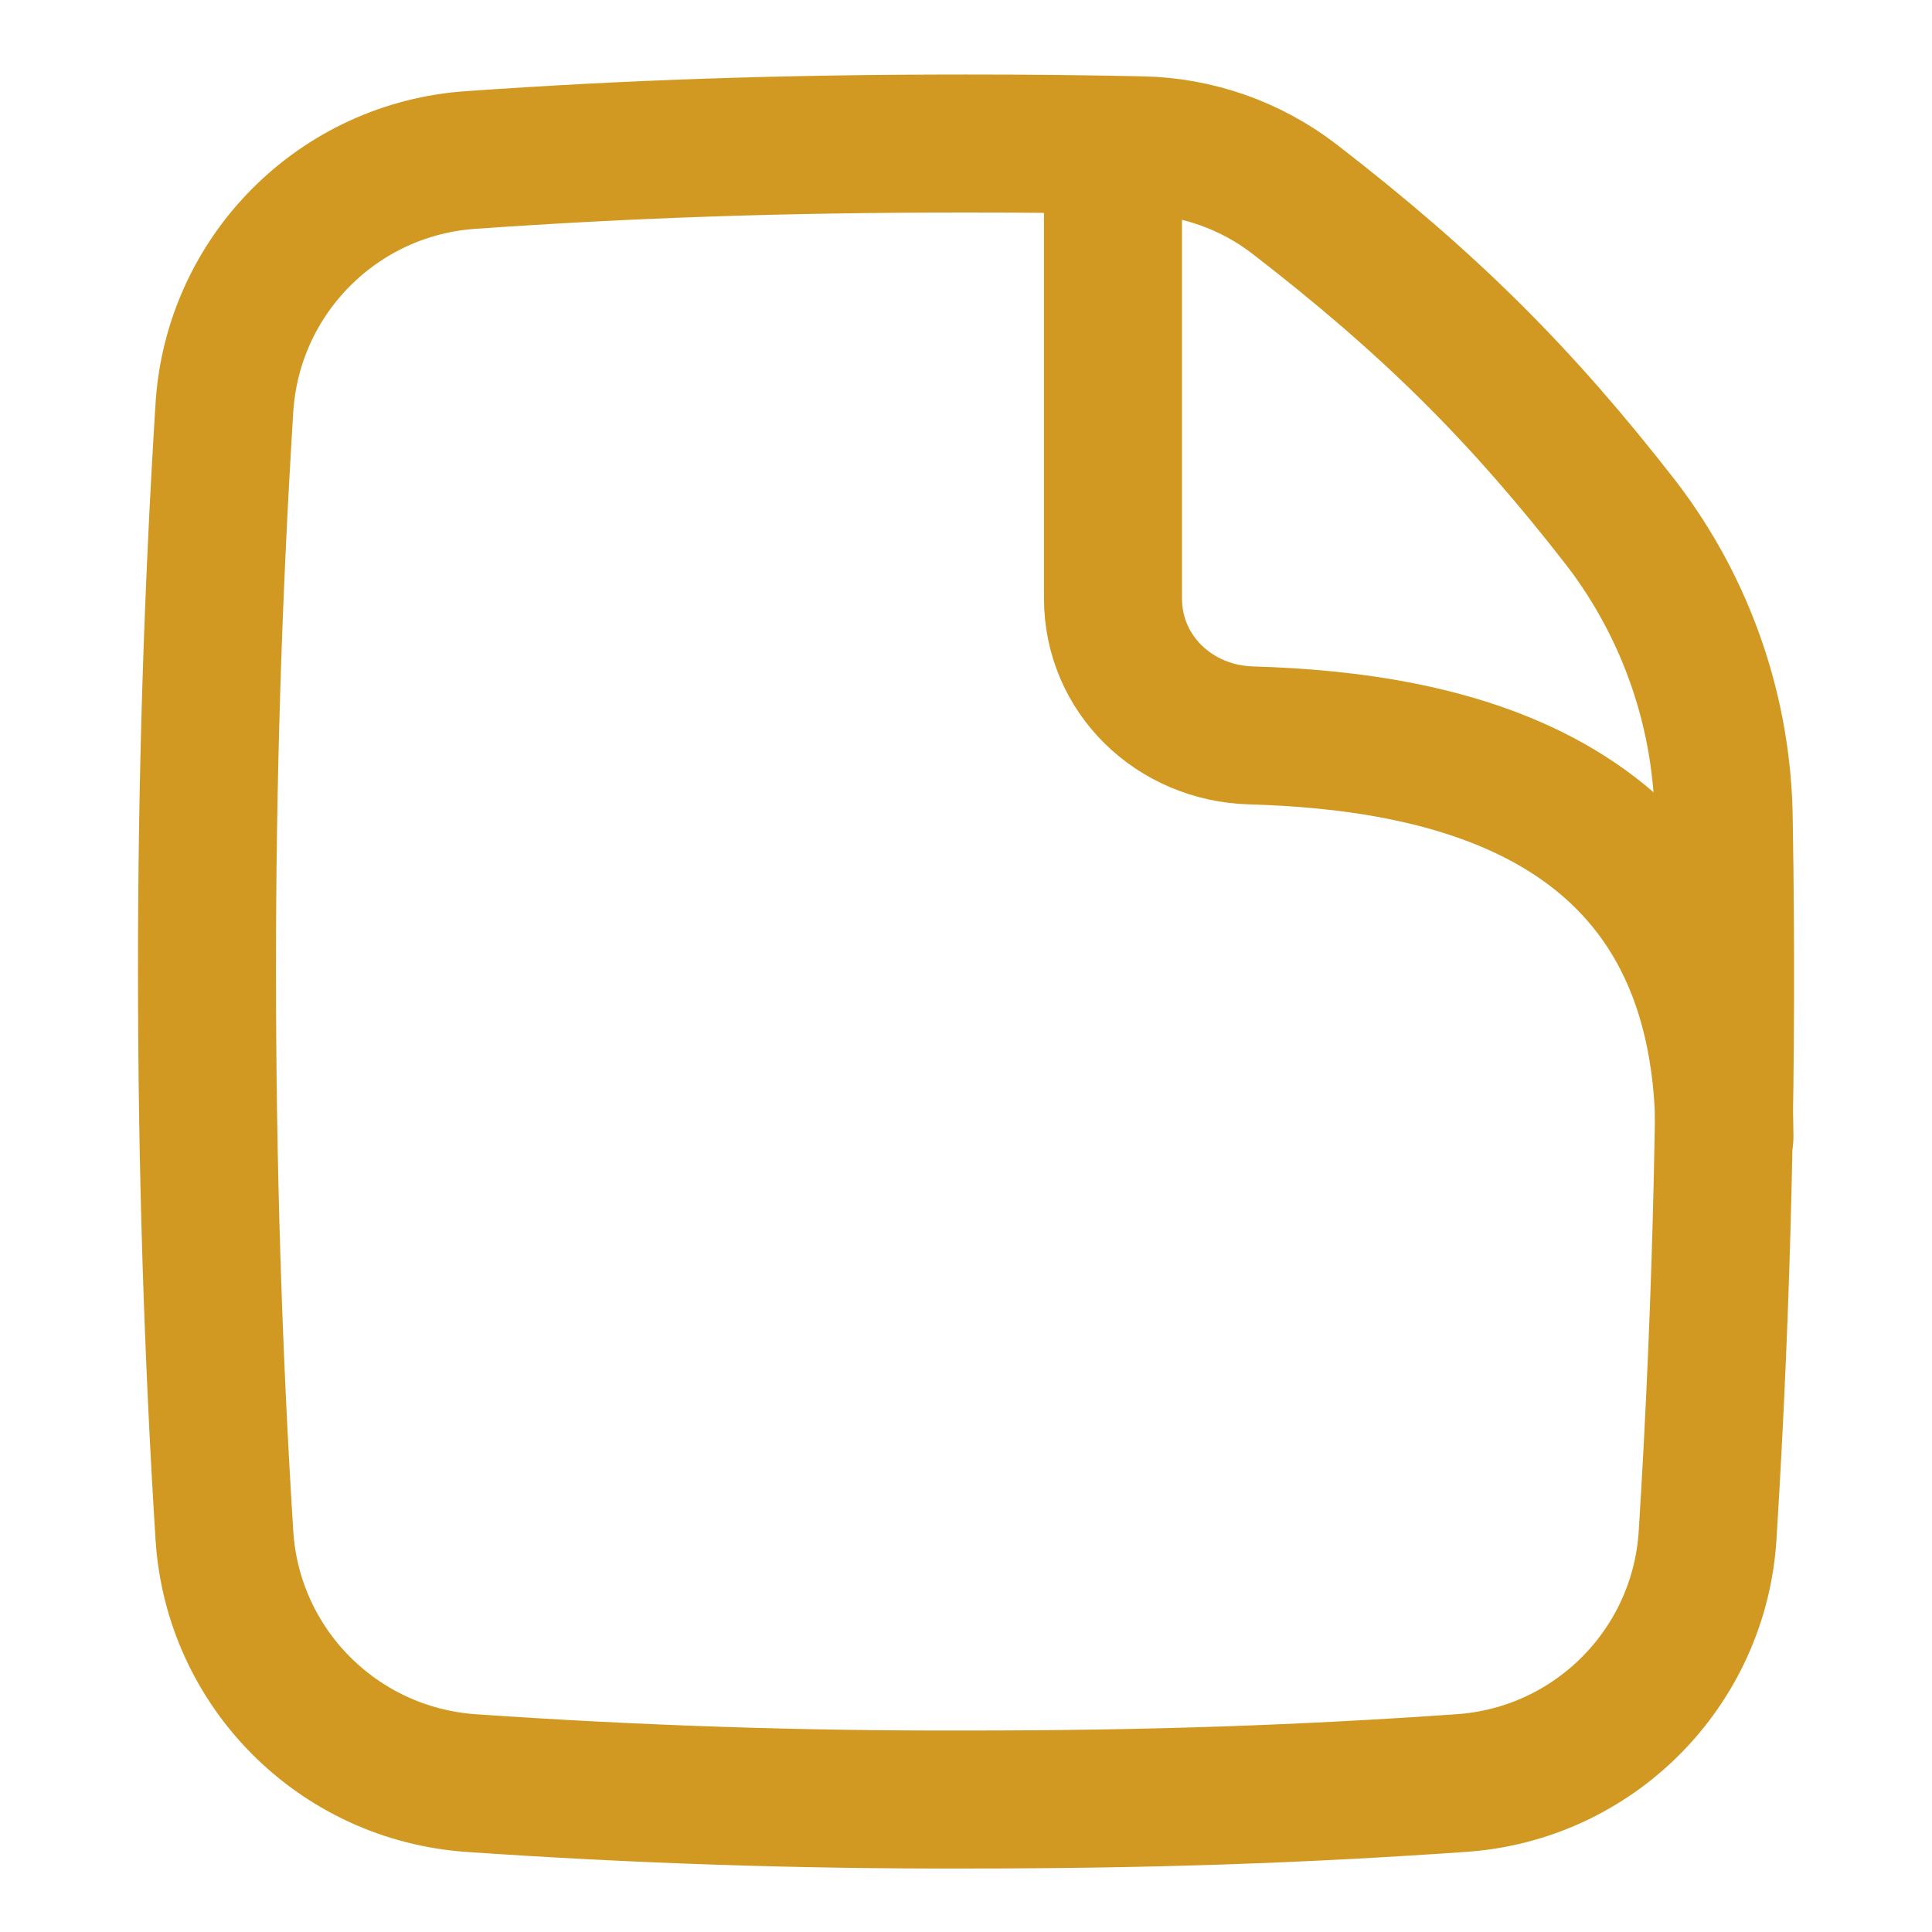
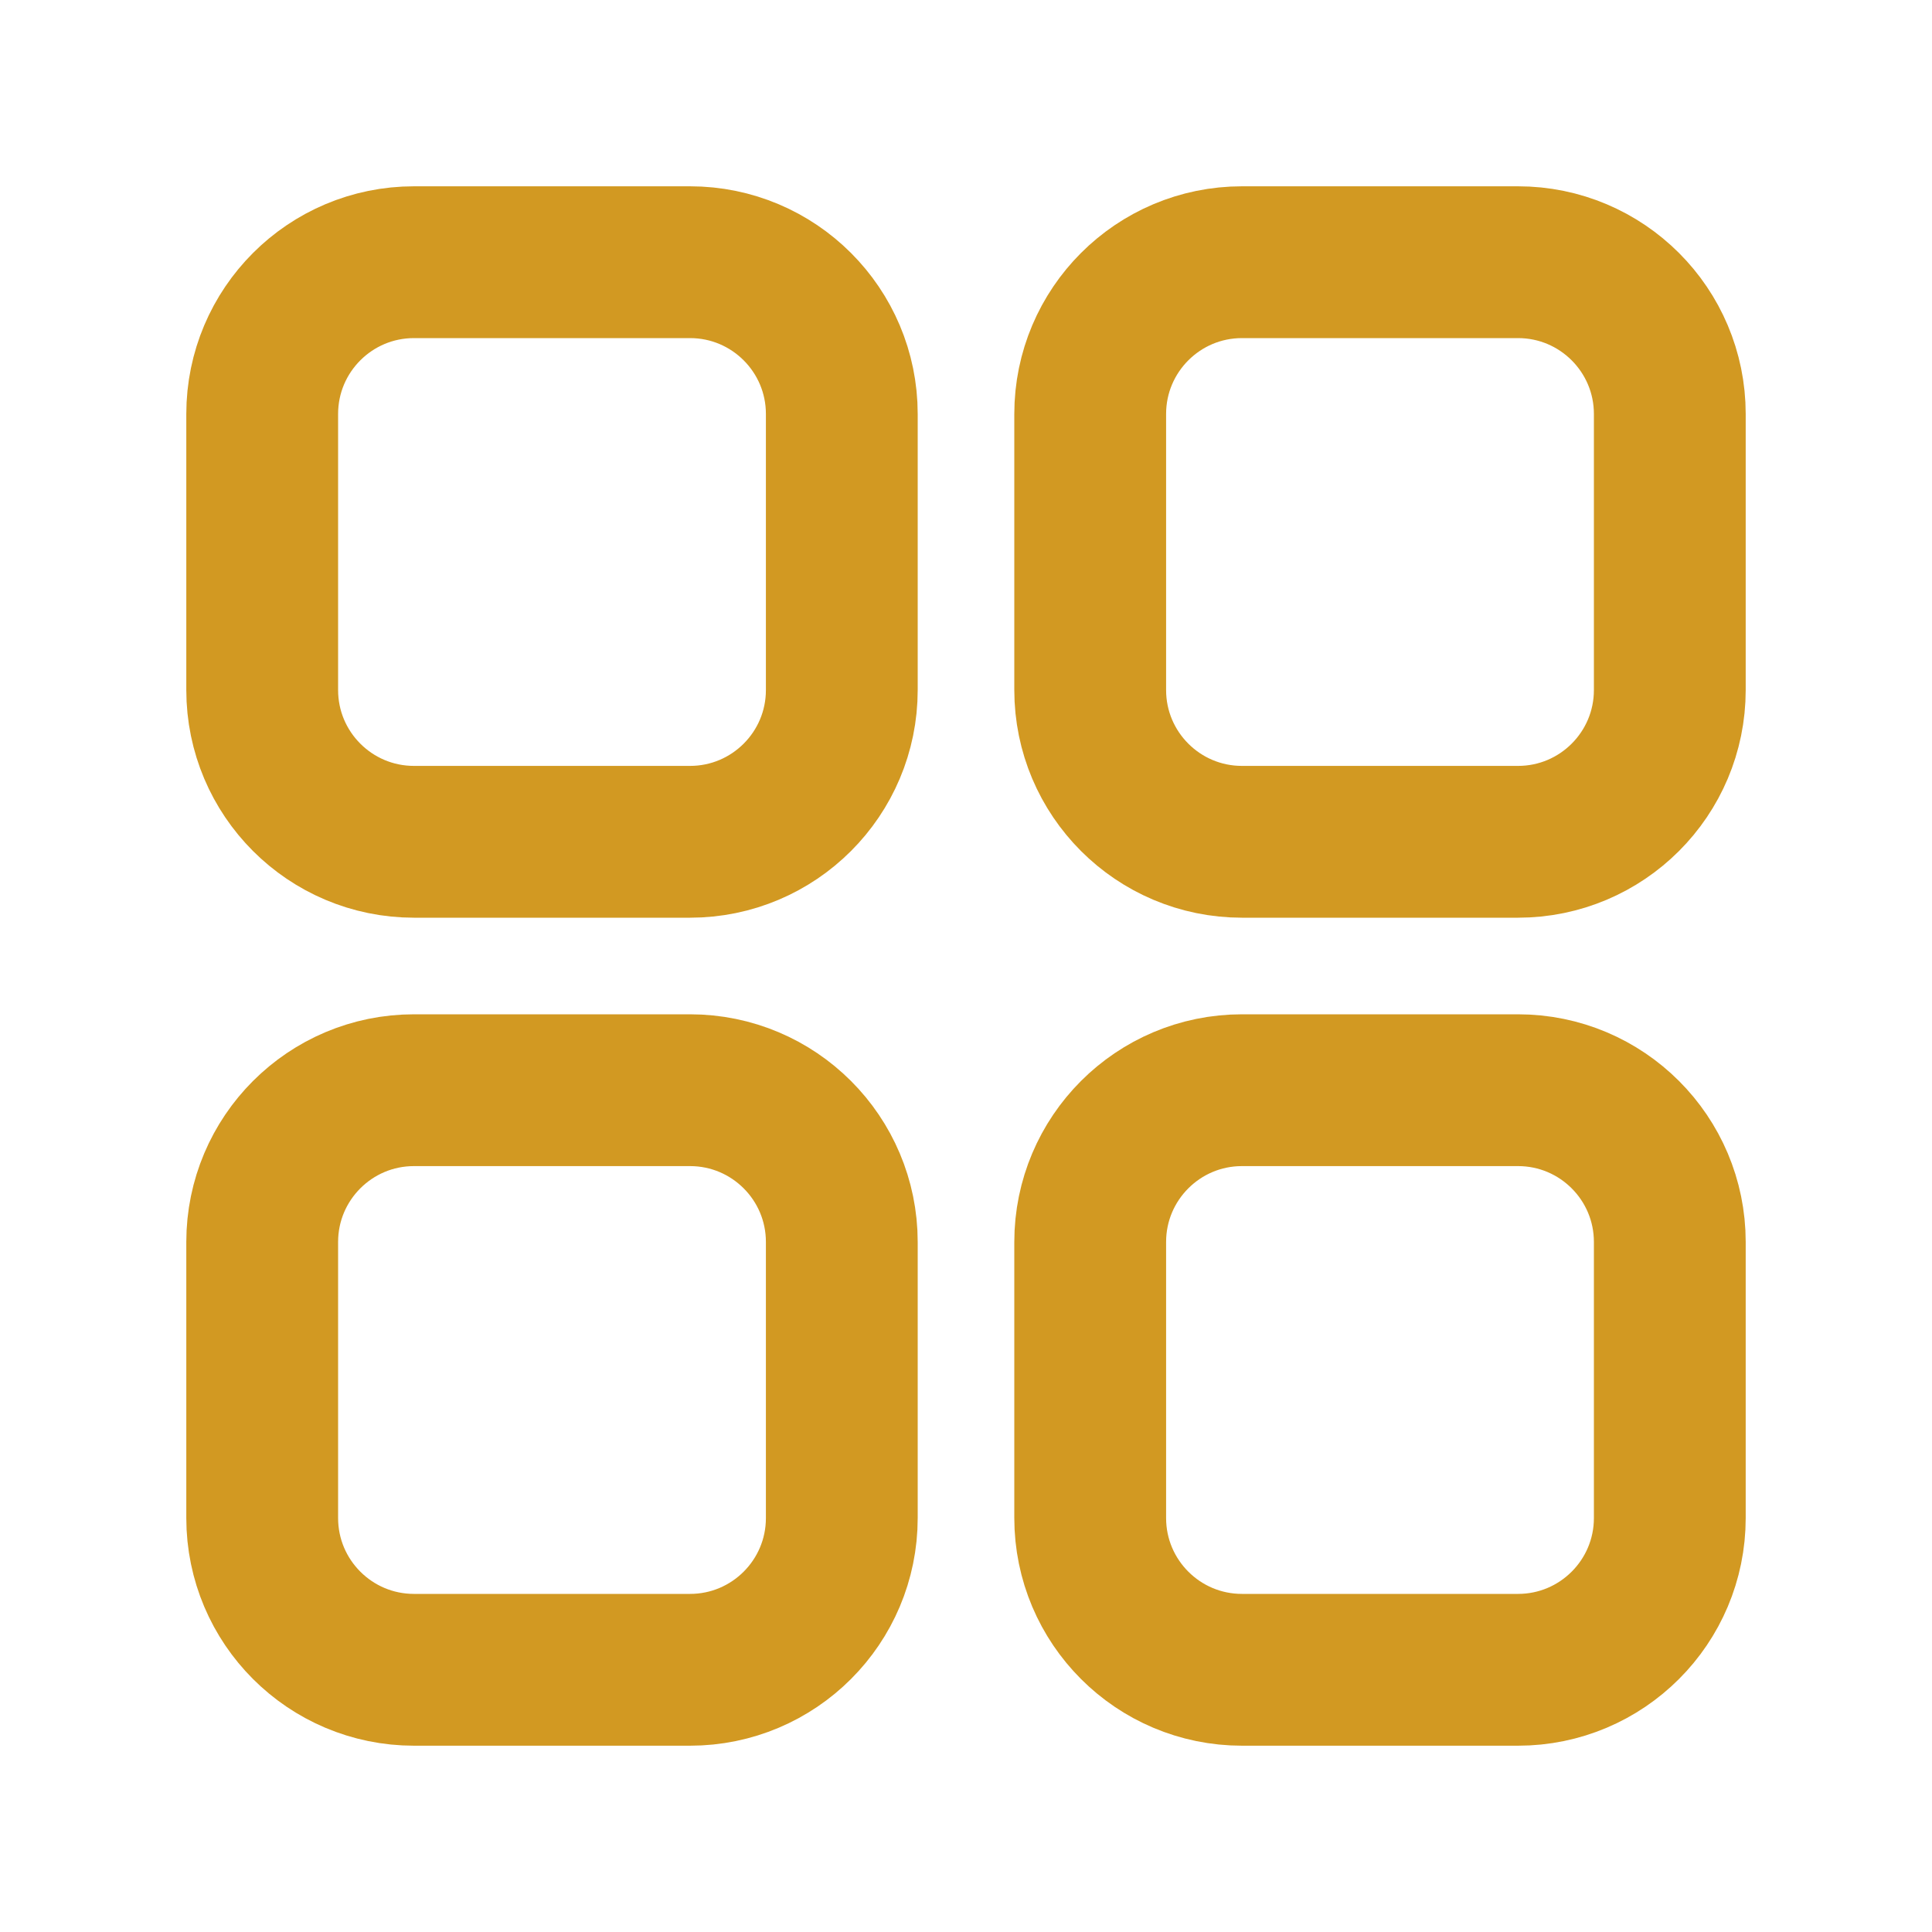
<svg xmlns="http://www.w3.org/2000/svg" viewBox="0 0 14 14" preserveAspectRatio="xMidYMid meet">
-   <g fill="none" stroke="#d29922" stroke-linecap="round" stroke-linejoin="round">
-     <path d="M8.065 1.13v3.205c0 .553.447.978 1 .994c1.388.04 3.431.415 3.431 2.91" />
-     <path d="M12.374 11.124a65 65 0 0 0 .117-5.17a3.6 3.6 0 0 0-.739-2.157c-.724-.932-1.382-1.59-2.375-2.357a1.88 1.88 0 0 0-1.107-.387A58 58 0 0 0 7 1.04c-1.357 0-2.452.04-3.584.119a1.92 1.92 0 0 0-1.79 1.797A65 65 0 0 0 1.5 7.04c0 1.4.043 2.766.126 4.084c.06.964.826 1.731 1.79 1.797A50 50 0 0 0 7 13.04c1.357 0 2.452-.04 3.584-.119a1.92 1.92 0 0 0 1.79-1.797" />
+   <g fill="none" stroke="#d29922" stroke-width="1.1" stroke-linecap="round" stroke-linejoin="round">
+     <rect x="1.9" y="1.9" width="4.2" height="4.2" rx="1.1" />
+     <rect x="7.9" y="1.9" width="4.2" height="4.2" rx="1.1" />
+     <rect x="1.9" y="7.9" width="4.2" height="4.2" rx="1.1" />
+     <rect x="7.9" y="7.9" width="4.2" height="4.2" rx="1.1" />
  </g>
</svg>
